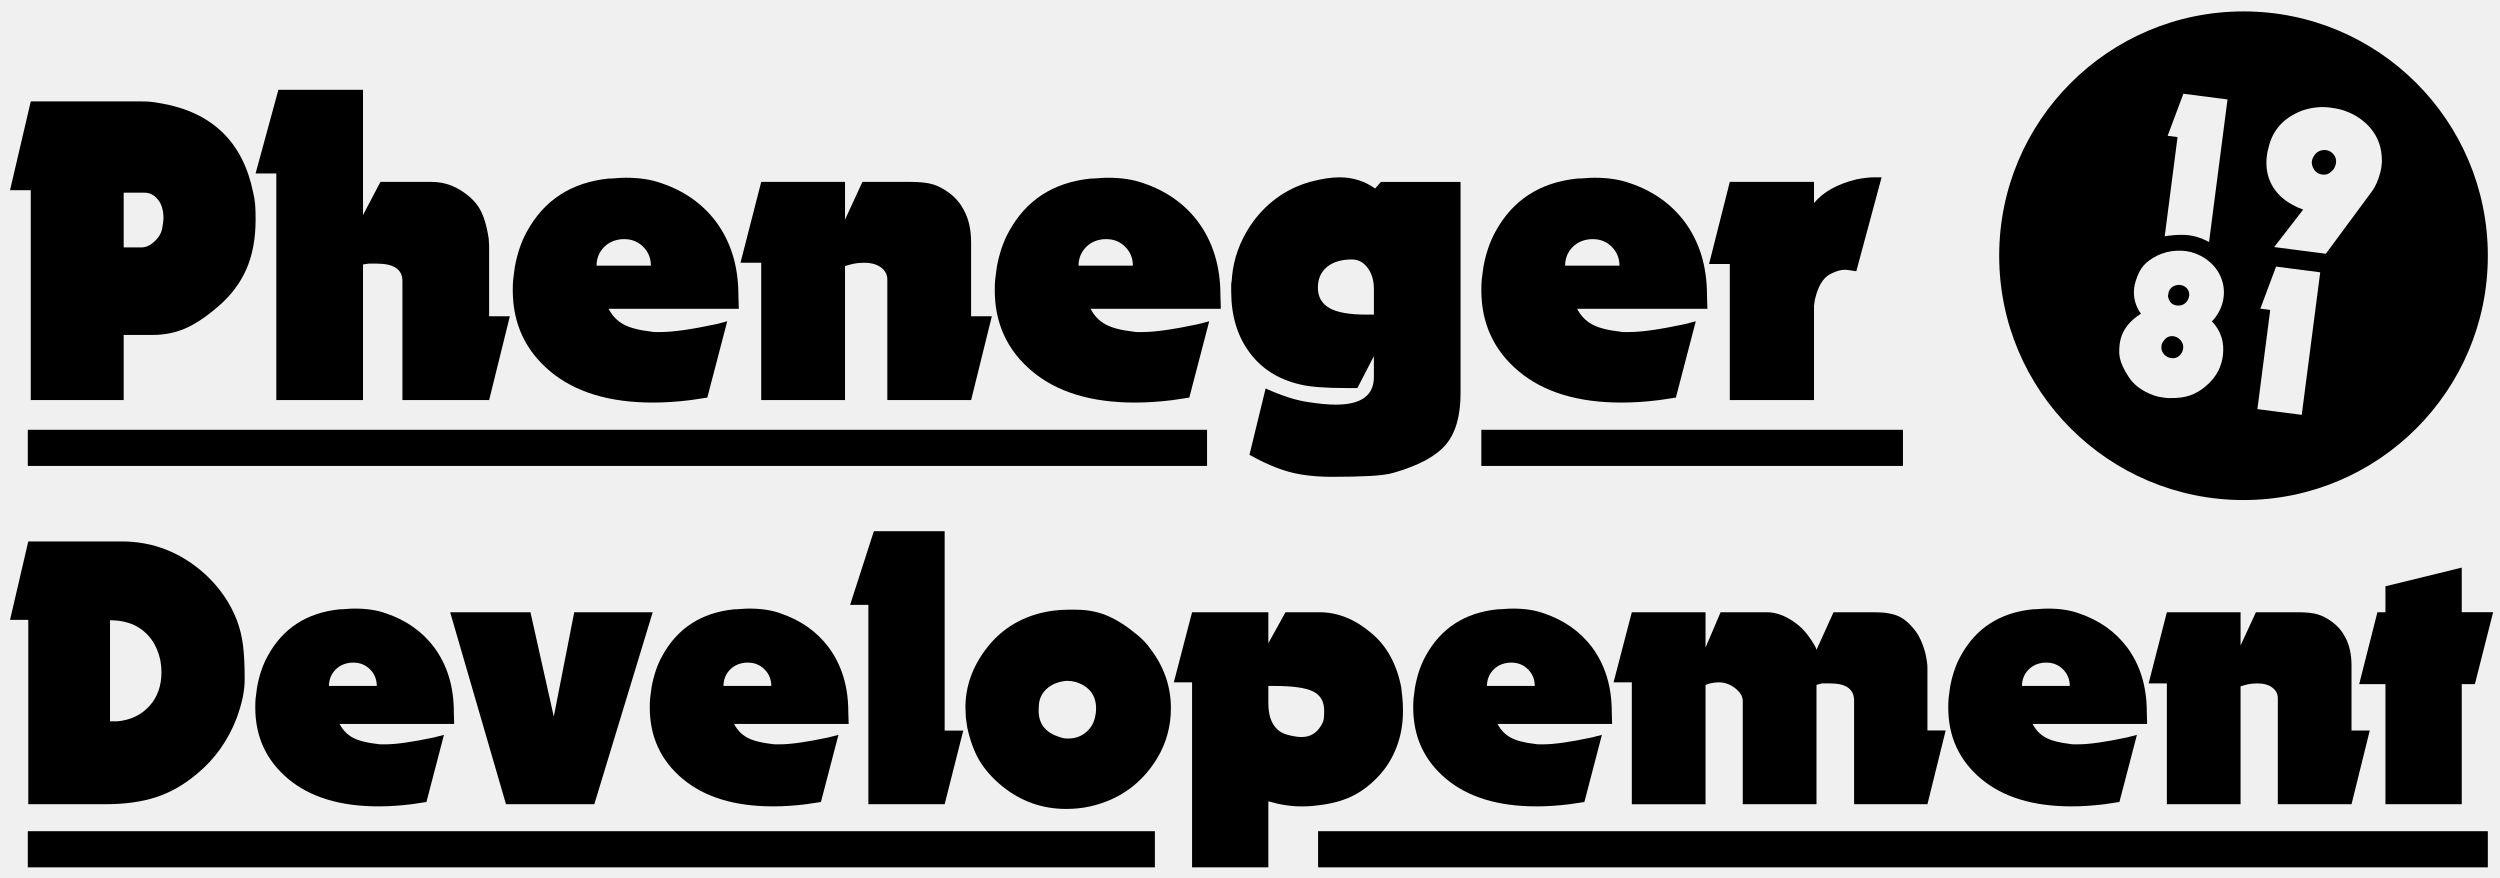
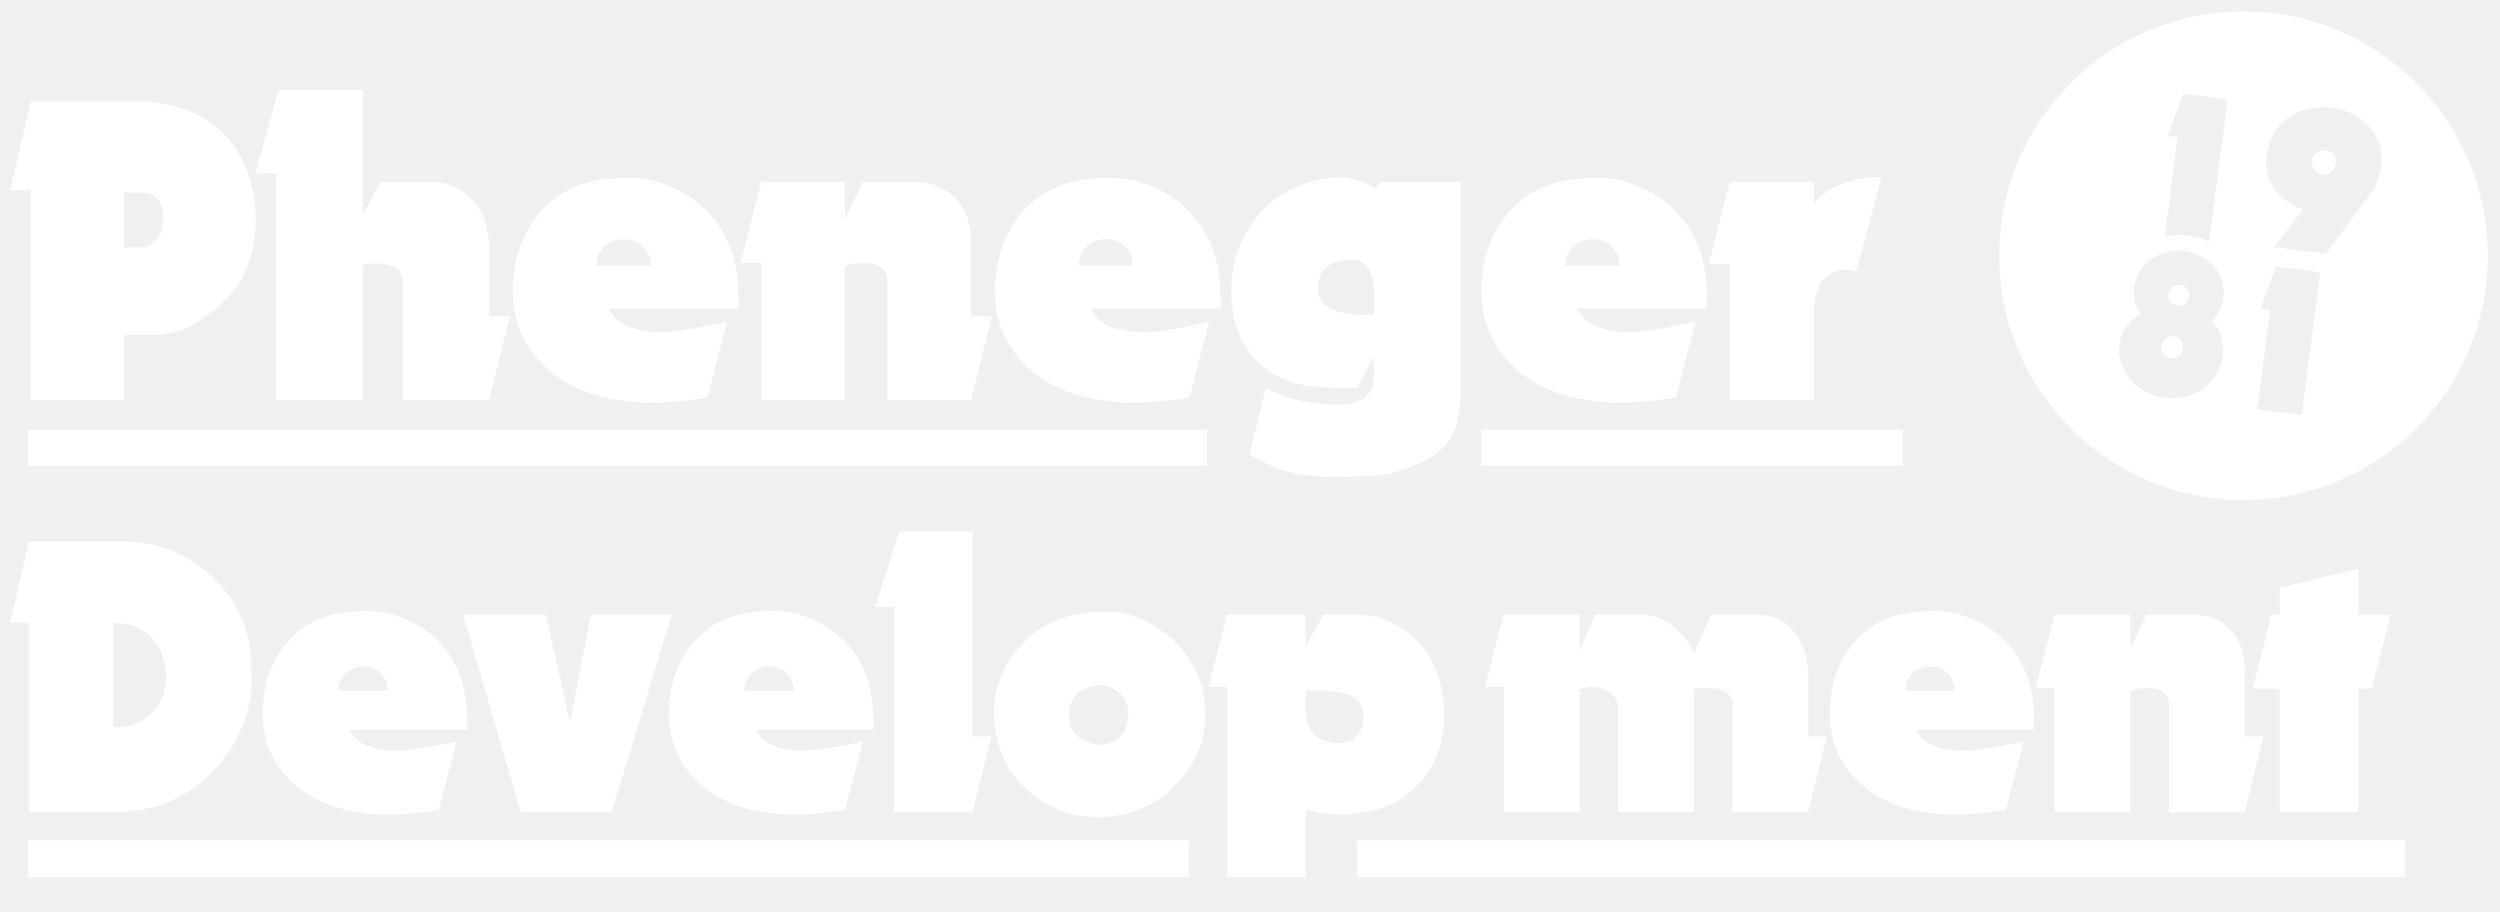
- <svg xmlns="http://www.w3.org/2000/svg" version="1.1" id="Layer_1" x="0px" y="0px" width="175.25px" height="61.5px" viewBox="0 0 175.25 61.5" enable-background="new 0 0 175.25 61.5" xml:space="preserve">
+ <svg xmlns="http://www.w3.org/2000/svg" version="1.1" id="Layer_1" x="0px" y="0px" width="175.25px" height="63.917px" viewBox="0 0 175.25 63.917" enable-background="new 0 0 175.25 63.917" xml:space="preserve">
  <g>
-     <path d="M152.838,19.977c-0.119-0.016-0.238-0.002-0.357,0.039c-0.226,0.074-0.376,0.219-0.451,0.436   c-0.016,0.045-0.028,0.109-0.039,0.192c-0.006,0.046-0.012,0.088-0.016,0.125c0.014,0.04,0.02,0.064,0.018,0.073   c0.037,0.155,0.103,0.284,0.197,0.385s0.235,0.164,0.421,0.188c0.212,0.027,0.4-0.023,0.563-0.153   c0.163-0.129,0.261-0.319,0.293-0.569c0.005-0.188-0.05-0.347-0.164-0.479C153.187,20.081,153.033,20.002,152.838,19.977z" />
-     <path d="M152.359,23.57c-0.297-0.039-0.532,0.082-0.71,0.36c-0.091,0.12-0.135,0.241-0.132,0.364   c-0.023,0.185,0.03,0.359,0.165,0.522c0.134,0.163,0.308,0.258,0.521,0.286c0.323,0.042,0.571-0.086,0.741-0.384   c0.048-0.079,0.079-0.173,0.094-0.285c0.033-0.259-0.056-0.482-0.267-0.669C152.653,23.656,152.517,23.59,152.359,23.57z" />
-     <path d="M157.27,0.8c-9.459,0-17.127,7.668-17.127,17.127c0,9.458,7.668,17.126,17.127,17.126c9.458,0,17.127-7.668,17.127-17.126   C174.396,8.468,166.728,0.8,157.27,0.8z M155.873,20.85c-0.073,0.564-0.305,1.08-0.694,1.547l-0.13,0.125   c0.639,0.665,0.896,1.472,0.773,2.423c-0.044,0.342-0.145,0.681-0.301,1.017c-0.227,0.44-0.535,0.817-0.924,1.133   c-0.348,0.292-0.714,0.503-1.098,0.632c-0.384,0.128-0.834,0.187-1.35,0.177c-0.104,0.005-0.207,0.001-0.309-0.012   s-0.181-0.023-0.236-0.031c-0.222-0.028-0.418-0.073-0.589-0.132c-0.828-0.294-1.425-0.729-1.793-1.302   c-0.251-0.389-0.423-0.716-0.516-0.982c-0.093-0.265-0.142-0.504-0.147-0.715c-0.005-0.212,0.006-0.42,0.031-0.623   c0.1-0.766,0.502-1.409,1.21-1.927l0.278-0.189c-0.199-0.28-0.338-0.573-0.416-0.88c-0.077-0.306-0.096-0.621-0.054-0.945   c0.02-0.148,0.053-0.298,0.101-0.453c0.146-0.47,0.33-0.834,0.551-1.093c0.222-0.258,0.55-0.496,0.982-0.713   c0.181-0.089,0.393-0.165,0.636-0.228c0.243-0.063,0.483-0.097,0.72-0.104c0.235-0.007,0.445,0.001,0.632,0.025   c0.221,0.029,0.447,0.086,0.676,0.172c0.229,0.086,0.442,0.194,0.643,0.323c0.502,0.338,0.865,0.75,1.089,1.235   C155.863,19.816,155.94,20.323,155.873,20.85z M154.854,16.966c0,0-0.682-0.397-1.449-0.48c-0.769-0.082-1.659,0.077-1.659,0.077   l0.9-6.954l-0.694-0.09l1.102-2.948l3.095,0.4L154.854,16.966z M161.352,29.082l-3.109-0.403l0.9-6.953l-0.693-0.09l1.102-2.948   l3.095,0.401L161.352,29.082z M166.938,11.688c-0.033,0.259-0.108,0.546-0.224,0.86c-0.075,0.207-0.148,0.381-0.224,0.522   c-0.074,0.141-0.169,0.284-0.281,0.429l-3.166,4.289l-3.623-0.469l2.034-2.629l-0.376-0.147l-0.159-0.077l-0.186-0.094   c-0.678-0.361-1.175-0.839-1.493-1.436c-0.318-0.596-0.428-1.273-0.33-2.032c0.013-0.093,0.025-0.178,0.04-0.256   c0.016-0.078,0.059-0.254,0.132-0.526c0.322-1.106,1.078-1.893,2.268-2.359c0.286-0.104,0.602-0.179,0.946-0.224   c0.345-0.044,0.688-0.045,1.03,0c0.156,0.021,0.316,0.046,0.477,0.076c0.161,0.03,0.313,0.069,0.458,0.116   c0.334,0.109,0.637,0.245,0.907,0.407c0.27,0.162,0.515,0.347,0.732,0.554c0.652,0.63,1.005,1.391,1.06,2.282   c0.008,0.161,0.011,0.279,0.011,0.354C166.97,11.4,166.959,11.521,166.938,11.688z" />
-     <path d="M163.038,10.519c-0.083-0.011-0.168-0.007-0.255,0.01c-0.223,0.046-0.394,0.151-0.514,0.314   c-0.12,0.164-0.188,0.314-0.206,0.453c-0.019,0.139,0.005,0.283,0.071,0.433c0.13,0.299,0.353,0.469,0.667,0.509   c0.194,0.025,0.364-0.014,0.509-0.117l0.223-0.197c0.123-0.144,0.196-0.313,0.222-0.508c0.028-0.222-0.027-0.42-0.17-0.594   C163.442,10.649,163.261,10.548,163.038,10.519z" />
+     <path fill="#FFFFFF" d="M152.838,19.977c-0.119-0.016-0.238-0.002-0.357,0.039c-0.226,0.074-0.375,0.219-0.451,0.436   c-0.016,0.045-0.027,0.109-0.038,0.192c-0.007,0.046-0.013,0.088-0.017,0.125c0.014,0.04,0.021,0.064,0.019,0.073   c0.036,0.155,0.103,0.284,0.196,0.385c0.095,0.101,0.235,0.164,0.422,0.188c0.212,0.027,0.4-0.023,0.563-0.153   c0.163-0.129,0.262-0.319,0.293-0.569c0.006-0.188-0.05-0.347-0.164-0.479C153.188,20.081,153.033,20.002,152.838,19.977z" />
+     <path fill="#FFFFFF" d="M152.359,23.57c-0.297-0.039-0.532,0.082-0.711,0.36c-0.09,0.12-0.135,0.241-0.131,0.364   c-0.023,0.185,0.029,0.359,0.164,0.522s0.309,0.258,0.521,0.286c0.322,0.042,0.57-0.086,0.74-0.384   c0.049-0.079,0.08-0.173,0.095-0.285c0.032-0.259-0.056-0.482-0.267-0.669C152.652,23.656,152.518,23.59,152.359,23.57z" />
+     <path fill="#FFFFFF" d="M157.27,0.8c-9.459,0-17.127,7.668-17.127,17.127c0,9.458,7.668,17.126,17.127,17.126   s17.127-7.668,17.127-17.126C174.396,8.468,166.729,0.8,157.27,0.8z M155.873,20.85c-0.073,0.564-0.305,1.08-0.693,1.547   l-0.131,0.125c0.639,0.665,0.896,1.472,0.773,2.423c-0.045,0.342-0.146,0.681-0.301,1.017c-0.228,0.44-0.535,0.817-0.924,1.133   c-0.349,0.292-0.715,0.503-1.099,0.632c-0.384,0.128-0.834,0.187-1.351,0.177c-0.104,0.005-0.207,0.001-0.309-0.012   s-0.181-0.023-0.236-0.031c-0.222-0.028-0.418-0.073-0.588-0.132c-0.828-0.294-1.426-0.729-1.793-1.302   c-0.252-0.389-0.424-0.716-0.517-0.982c-0.093-0.265-0.142-0.504-0.147-0.715c-0.004-0.212,0.006-0.42,0.031-0.623   c0.1-0.766,0.502-1.409,1.21-1.927l0.278-0.189c-0.199-0.28-0.338-0.573-0.416-0.88c-0.077-0.306-0.096-0.621-0.055-0.945   c0.021-0.148,0.054-0.298,0.102-0.453c0.146-0.47,0.33-0.834,0.551-1.093c0.223-0.258,0.551-0.496,0.982-0.713   c0.181-0.089,0.393-0.165,0.636-0.228s0.483-0.097,0.72-0.104c0.235-0.007,0.445,0.001,0.633,0.025   c0.221,0.029,0.446,0.086,0.676,0.172c0.229,0.086,0.441,0.194,0.643,0.323c0.502,0.338,0.865,0.75,1.09,1.235   C155.863,19.816,155.939,20.323,155.873,20.85z M154.854,16.966c0,0-0.682-0.397-1.449-0.48c-0.768-0.082-1.658,0.077-1.658,0.077   l0.9-6.954l-0.694-0.09l1.103-2.948l3.094,0.4L154.854,16.966z M161.352,29.082l-3.108-0.403l0.899-6.953l-0.692-0.09l1.103-2.948   l3.094,0.401L161.352,29.082z M166.938,11.688c-0.033,0.259-0.107,0.546-0.224,0.86c-0.075,0.207-0.147,0.381-0.224,0.522   c-0.074,0.141-0.17,0.284-0.281,0.429l-3.166,4.289l-3.623-0.469l2.034-2.629l-0.376-0.147l-0.159-0.077l-0.187-0.094   c-0.678-0.361-1.174-0.839-1.492-1.436c-0.318-0.596-0.428-1.273-0.33-2.032c0.013-0.093,0.025-0.178,0.04-0.256   c0.016-0.078,0.059-0.254,0.132-0.526c0.322-1.106,1.078-1.893,2.268-2.359c0.286-0.104,0.603-0.179,0.946-0.224   c0.345-0.044,0.688-0.045,1.03,0c0.156,0.021,0.316,0.046,0.477,0.076c0.161,0.03,0.313,0.069,0.458,0.116   c0.335,0.109,0.638,0.245,0.907,0.407c0.27,0.162,0.516,0.347,0.732,0.554c0.651,0.63,1.004,1.391,1.06,2.282   c0.008,0.161,0.011,0.279,0.011,0.354C166.971,11.4,166.959,11.521,166.938,11.688z" />
+     <path fill="#FFFFFF" d="M163.038,10.519c-0.083-0.011-0.168-0.007-0.255,0.01c-0.223,0.046-0.395,0.151-0.514,0.314   c-0.121,0.164-0.188,0.314-0.207,0.453c-0.019,0.139,0.006,0.283,0.071,0.433c0.13,0.299,0.353,0.469,0.667,0.509   c0.194,0.025,0.364-0.014,0.51-0.117l0.223-0.197c0.123-0.144,0.195-0.313,0.222-0.508c0.028-0.222-0.026-0.42-0.17-0.594   C163.441,10.649,163.262,10.548,163.038,10.519z" />
  </g>
-   <g>
-     <path d="M15.271,21.502c-0.833,0.718-1.599,1.227-2.297,1.527c-0.698,0.301-1.464,0.451-2.297,0.451H8.67v4.565H2.156V13.332H0.703   l1.454-6.223h7.735c0.291,0,0.523,0.01,0.698,0.029c0.174,0.02,0.426,0.058,0.756,0.116c3.547,0.64,5.68,2.714,6.397,6.223   c0.077,0.311,0.126,0.611,0.146,0.901c0.019,0.291,0.029,0.63,0.029,1.018c0,1.337-0.218,2.5-0.654,3.489   C16.826,19.875,16.162,20.747,15.271,21.502z M10.124,13.506H8.67v3.838h1.25c0.31,0,0.615-0.141,0.916-0.422   c0.3-0.281,0.479-0.591,0.538-0.931c0.058-0.339,0.087-0.567,0.087-0.683c0-0.562-0.131-1.003-0.393-1.323   S10.492,13.506,10.124,13.506z" />
-     <path d="M34.288,28.045H28.21V19.7c0-0.814-0.601-1.221-1.803-1.221c-0.232,0-0.417,0-0.553,0l-0.407,0.058v9.509H19.37V12.161   h-1.454l1.599-5.866h5.932v8.781l1.221-2.326h3.577c0.717,0,1.386,0.188,2.006,0.567c0.62,0.378,1.076,0.814,1.367,1.309   c0.291,0.494,0.504,1.197,0.64,2.108l0.029,0.494v4.943h1.454L34.288,28.045z" />
-     <path d="M42.662,21.648c0.252,0.485,0.601,0.849,1.047,1.091s1.095,0.412,1.948,0.509c0.097,0.02,0.194,0.029,0.291,0.029   c0.116,0,0.232,0,0.349,0c0.873,0,2.171-0.184,3.897-0.552l0.785-0.204l-1.396,5.35l-1.164,0.175   c-0.93,0.116-1.813,0.174-2.646,0.174c-3.063,0-5.466-0.731-7.211-2.195s-2.617-3.359-2.617-5.685c0-0.31,0.01-0.557,0.029-0.741   c0.019-0.184,0.058-0.48,0.116-0.887c0.174-0.95,0.455-1.774,0.843-2.472c1.202-2.209,3.111-3.45,5.728-3.722   c0.155,0,0.344-0.009,0.567-0.029c0.222-0.02,0.44-0.029,0.654-0.029c0.95,0,1.774,0.126,2.472,0.378   c1.608,0.543,2.888,1.444,3.838,2.704c1.046,1.416,1.57,3.131,1.57,5.147l0.029,0.959H42.662z M43.389,16.792   c-0.465,0.078-0.843,0.286-1.134,0.625c-0.291,0.34-0.436,0.742-0.436,1.207h3.809c0-0.523-0.18-0.964-0.538-1.323   c-0.359-0.358-0.8-0.538-1.323-0.538C43.592,16.763,43.466,16.773,43.389,16.792z" />
-     <path d="M68.076,28.045h-5.874v-8.462c0-0.33-0.146-0.605-0.436-0.829c-0.291-0.223-0.688-0.334-1.192-0.334   c-0.155,0-0.32,0.01-0.494,0.029c-0.175,0.02-0.359,0.058-0.553,0.116l-0.291,0.087v9.393h-5.874V18.42h-1.454l1.454-5.67h5.874   v2.646l1.221-2.646h3.344c0.678,0,1.211,0.058,1.599,0.174s0.785,0.33,1.192,0.64s0.727,0.688,0.959,1.134   c0.349,0.621,0.523,1.386,0.523,2.297v5.176h1.454L68.076,28.045z" />
-     <path d="M76.45,21.648c0.251,0.485,0.601,0.849,1.046,1.091s1.095,0.412,1.948,0.509c0.097,0.02,0.194,0.029,0.291,0.029   c0.116,0,0.233,0,0.349,0c0.873,0,2.171-0.184,3.897-0.552l0.785-0.204l-1.396,5.35l-1.163,0.175   c-0.931,0.116-1.813,0.174-2.646,0.174c-3.063,0-5.467-0.731-7.211-2.195s-2.617-3.359-2.617-5.685c0-0.31,0.01-0.557,0.029-0.741   c0.019-0.184,0.058-0.48,0.116-0.887c0.174-0.95,0.455-1.774,0.843-2.472c1.202-2.209,3.111-3.45,5.729-3.722   c0.155,0,0.344-0.009,0.567-0.029c0.223-0.02,0.44-0.029,0.654-0.029c0.95,0,1.773,0.126,2.472,0.378   c1.608,0.543,2.888,1.444,3.838,2.704c1.046,1.416,1.57,3.131,1.57,5.147l0.029,0.959H76.45z M77.177,16.792   c-0.465,0.078-0.843,0.286-1.134,0.625c-0.291,0.34-0.436,0.742-0.436,1.207h3.809c0-0.523-0.18-0.964-0.538-1.323   c-0.359-0.358-0.799-0.538-1.323-0.538C77.38,16.763,77.254,16.773,77.177,16.792z" />
-     <path d="M97.719,33.134c-0.392,0.116-0.952,0.193-1.682,0.232c-0.729,0.039-1.607,0.059-2.635,0.059   c-1.183,0-2.196-0.117-3.039-0.349c-0.844-0.233-1.77-0.63-2.777-1.192l1.134-4.652c1.085,0.492,2.04,0.803,2.864,0.936   c0.824,0.132,1.507,0.198,2.05,0.198c1.783,0,2.675-0.644,2.675-1.932v-1.47l-1.156,2.239h-0.752c-1.522,0-2.621-0.086-3.295-0.261   c-1.484-0.348-2.641-1.074-3.47-2.177c-0.887-1.161-1.33-2.612-1.33-4.354c0-0.154,0-0.319,0-0.493   c0.039-0.232,0.058-0.406,0.058-0.522c0.116-1.258,0.542-2.448,1.279-3.57c1.047-1.547,2.443-2.573,4.188-3.076   c0.794-0.212,1.483-0.319,2.064-0.319c0.484,0,0.935,0.068,1.352,0.204c0.417,0.136,0.8,0.33,1.148,0.582l0.407-0.465h5.583v14.809   c0,1.587-0.343,2.787-1.028,3.601C100.674,31.973,99.461,32.631,97.719,33.134z M96.31,20.254c0-0.59-0.146-1.082-0.436-1.476   c-0.291-0.393-0.66-0.59-1.105-0.59c-0.737,0-1.318,0.174-1.745,0.523c-0.427,0.349-0.64,0.833-0.64,1.454   c0,0.64,0.267,1.115,0.8,1.425c0.533,0.31,1.4,0.465,2.603,0.465h0.523V20.254z" />
-     <path d="M110.558,21.648c0.252,0.485,0.601,0.849,1.047,1.091s1.096,0.412,1.949,0.509c0.097,0.02,0.193,0.029,0.291,0.029   c0.117,0,0.232,0,0.349,0c0.873,0,2.171-0.184,3.896-0.552l0.785-0.204l-1.396,5.35l-1.163,0.175   c-0.93,0.116-1.813,0.174-2.646,0.174c-3.064,0-5.467-0.731-7.211-2.195s-2.617-3.359-2.617-5.685c0-0.31,0.009-0.557,0.029-0.741   c0.019-0.184,0.058-0.48,0.116-0.887c0.174-0.95,0.456-1.774,0.843-2.472c1.202-2.209,3.112-3.45,5.729-3.722   c0.155,0,0.344-0.009,0.567-0.029c0.222-0.02,0.441-0.029,0.654-0.029c0.949,0,1.774,0.126,2.472,0.378   c1.609,0.543,2.888,1.444,3.838,2.704c1.047,1.416,1.57,3.131,1.57,5.147l0.029,0.959H110.558z M111.285,16.792   c-0.465,0.078-0.843,0.286-1.134,0.625c-0.291,0.34-0.436,0.742-0.436,1.207h3.809c0-0.523-0.179-0.964-0.539-1.323   c-0.358-0.358-0.799-0.538-1.323-0.538C111.489,16.763,111.362,16.773,111.285,16.792z" />
-     <path d="M130.127,19.014l-0.581-0.087c-0.369-0.059-0.795,0.043-1.279,0.305c-0.485,0.263-0.834,0.859-1.047,1.792l-0.058,0.408   v6.613h-5.903v-9.538h-1.454l1.454-5.757h5.903v1.483c0.639-0.775,1.628-1.328,2.965-1.658c0.484-0.097,0.921-0.146,1.31-0.146   c0.212,0,0.367,0,0.464,0L130.127,19.014z" />
-     <path d="M16.59,50.336c-0.598,1.57-1.527,2.875-2.789,3.915c-0.887,0.75-1.833,1.292-2.84,1.625   c-1.006,0.333-2.2,0.499-3.581,0.499H1.982V43.455H0.703l1.279-5.5h6.549c2.217,0,4.179,0.776,5.884,2.328   c1.006,0.938,1.74,2.013,2.2,3.223c0.205,0.546,0.345,1.13,0.422,1.752c0.077,0.623,0.115,1.403,0.115,2.341   c0,0.427-0.047,0.861-0.141,1.305C16.918,49.348,16.777,49.825,16.59,50.336z M9.503,43.864c-0.511-0.256-1.109-0.384-1.791-0.384   v7.086h0.511c0.921-0.085,1.667-0.439,2.239-1.062c0.571-0.623,0.857-1.42,0.857-2.392c0-0.256-0.025-0.528-0.077-0.818   C11.003,45.169,10.424,44.359,9.503,43.864z" />
-     <path d="M23.804,50.746c0.222,0.426,0.529,0.747,0.921,0.959c0.393,0.213,0.963,0.362,1.714,0.447   c0.085,0.018,0.171,0.026,0.256,0.026c0.102,0,0.205,0,0.307,0c0.768,0,1.91-0.162,3.428-0.486l0.691-0.179l-1.228,4.707   l-1.023,0.154c-0.818,0.102-1.595,0.153-2.328,0.153c-2.695,0-4.81-0.644-6.344-1.932c-1.535-1.288-2.303-2.955-2.303-5.001   c0-0.272,0.008-0.49,0.025-0.652s0.051-0.422,0.103-0.78c0.153-0.835,0.401-1.561,0.742-2.175c1.058-1.944,2.737-3.035,5.04-3.274   c0.136,0,0.303-0.008,0.499-0.025c0.196-0.017,0.388-0.026,0.576-0.026c0.835,0,1.56,0.111,2.174,0.333   c1.416,0.478,2.541,1.271,3.377,2.379c0.921,1.245,1.382,2.755,1.382,4.528l0.025,0.844H23.804z M24.443,46.474   c-0.409,0.068-0.742,0.252-0.998,0.55c-0.256,0.299-0.384,0.653-0.384,1.062h3.351c0-0.46-0.158-0.848-0.473-1.164   c-0.316-0.315-0.704-0.473-1.164-0.473C24.623,46.448,24.511,46.457,24.443,46.474z" />
-     <path d="M41.661,56.375h-6.191l-3.914-13.457h5.628l1.637,7.317l1.433-7.317h5.5L41.661,56.375z" />
-     <path d="M51.458,50.746c0.222,0.426,0.528,0.747,0.921,0.959c0.392,0.213,0.963,0.362,1.714,0.447   c0.085,0.018,0.17,0.026,0.256,0.026c0.102,0,0.205,0,0.307,0c0.768,0,1.91-0.162,3.428-0.486l0.691-0.179l-1.228,4.707   l-1.023,0.154c-0.819,0.102-1.595,0.153-2.328,0.153c-2.695,0-4.81-0.644-6.345-1.932c-1.535-1.288-2.302-2.955-2.302-5.001   c0-0.272,0.008-0.49,0.026-0.652c0.017-0.162,0.051-0.422,0.102-0.78c0.154-0.835,0.4-1.561,0.742-2.175   c1.057-1.944,2.737-3.035,5.04-3.274c0.136,0,0.303-0.008,0.499-0.025c0.196-0.017,0.388-0.026,0.575-0.026   c0.836,0,1.561,0.111,2.175,0.333c1.416,0.478,2.542,1.271,3.377,2.379c0.921,1.245,1.381,2.755,1.381,4.528l0.026,0.844H51.458z    M52.098,46.474c-0.41,0.068-0.742,0.252-0.998,0.55c-0.256,0.299-0.384,0.653-0.384,1.062h3.351c0-0.46-0.158-0.848-0.473-1.164   c-0.316-0.315-0.704-0.473-1.164-0.473C52.277,46.448,52.166,46.457,52.098,46.474z" />
-     <path d="M66.22,56.375h-5.347V42.399h-1.279l1.663-5.161h4.963v13.975h1.305L66.22,56.375z" />
-     <path d="M81.109,53.17c-1.092,1.777-2.652,2.896-4.682,3.357c-0.529,0.12-1.092,0.18-1.688,0.18c-1.672,0-3.164-0.529-4.477-1.586   c-0.683-0.563-1.211-1.155-1.586-1.778s-0.665-1.403-0.87-2.341l-0.103-0.716c0-0.119-0.004-0.251-0.013-0.396   s-0.013-0.243-0.013-0.294c0-1.62,0.588-3.121,1.765-4.502c1.109-1.262,2.55-2.021,4.324-2.277   c0.358-0.051,0.733-0.077,1.125-0.077c0.222,0,0.392,0,0.512,0c0.835,0,1.586,0.146,2.251,0.436s1.356,0.734,2.072,1.333   c0.375,0.308,0.673,0.624,0.896,0.948c0.972,1.265,1.458,2.658,1.458,4.178C82.081,50.915,81.757,52.093,81.109,53.17z    M75.404,47.804c-0.205-0.051-0.409-0.077-0.614-0.077c-0.086,0-0.214,0.018-0.384,0.051c-0.478,0.103-0.861,0.312-1.151,0.627   s-0.435,0.704-0.435,1.164c-0.085,0.972,0.307,1.637,1.177,1.996c0.221,0.085,0.4,0.145,0.537,0.179   c0.085,0.017,0.205,0.026,0.358,0.026c0.461,0,0.861-0.136,1.203-0.41c0.341-0.272,0.563-0.63,0.665-1.074   c0.051-0.205,0.077-0.409,0.077-0.614C76.836,48.734,76.359,48.111,75.404,47.804z" />
-     <path d="M96.688,54.353c-0.546,0.598-1.138,1.062-1.778,1.395s-1.403,0.559-2.29,0.678c-0.239,0.034-0.46,0.06-0.665,0.077   c-0.204,0.017-0.443,0.026-0.716,0.026c-0.751,0-1.526-0.12-2.328-0.358V60.8h-5.347V47.83h-1.279l1.279-4.912h5.347v2.175   l1.202-2.175h2.379c1.279,0,2.49,0.486,3.633,1.458c1.075,0.887,1.774,2.149,2.098,3.786c0.017,0.137,0.042,0.362,0.076,0.678   c0.034,0.316,0.051,0.644,0.051,0.985c0,0.904-0.145,1.74-0.435,2.507C97.627,53.1,97.217,53.774,96.688,54.353z M89.321,48.085   h-0.41v1.185c0,0.636,0.115,1.138,0.345,1.507c0.23,0.37,0.55,0.61,0.959,0.722s0.75,0.167,1.023,0.167   c0.579,0,1.023-0.247,1.331-0.742c0.136-0.204,0.213-0.388,0.23-0.55c0.017-0.162,0.026-0.345,0.026-0.55   c0-0.648-0.26-1.1-0.781-1.356S90.617,48.085,89.321,48.085z" />
-     <path d="M104.978,50.746c0.221,0.426,0.528,0.747,0.921,0.959c0.392,0.213,0.963,0.362,1.713,0.447   c0.085,0.018,0.171,0.026,0.256,0.026c0.102,0,0.205,0,0.307,0c0.767,0,1.91-0.162,3.428-0.486l0.69-0.179l-1.228,4.707   l-1.022,0.154c-0.819,0.102-1.595,0.153-2.329,0.153c-2.695,0-4.81-0.644-6.345-1.932c-1.535-1.288-2.302-2.955-2.302-5.001   c0-0.272,0.008-0.49,0.026-0.652c0.016-0.162,0.05-0.422,0.102-0.78c0.154-0.835,0.4-1.561,0.742-2.175   c1.058-1.944,2.737-3.035,5.04-3.274c0.135,0,0.302-0.008,0.499-0.025c0.196-0.017,0.388-0.026,0.575-0.026   c0.836,0,1.561,0.111,2.174,0.333c1.416,0.478,2.542,1.271,3.378,2.379c0.921,1.245,1.381,2.755,1.381,4.528l0.025,0.844H104.978z    M105.618,46.474c-0.41,0.068-0.743,0.252-0.998,0.55c-0.256,0.299-0.384,0.653-0.384,1.062h3.352c0-0.46-0.158-0.848-0.473-1.164   c-0.316-0.315-0.704-0.473-1.164-0.473C105.796,46.448,105.685,46.457,105.618,46.474z" />
-     <path d="M135.114,56.375h-5.142v-7.266c0-0.802-0.563-1.203-1.689-1.203c-0.103,0-0.29,0-0.563,0l-0.384,0.104v8.365h-5.168v-7.24   c0-0.188-0.067-0.375-0.204-0.563c-0.137-0.188-0.338-0.358-0.602-0.511c-0.265-0.154-0.559-0.23-0.883-0.23   c-0.17,0-0.375,0.025-0.613,0.077l-0.308,0.103v8.366h-5.168V47.83h-1.279l1.279-4.912h5.168v2.481l1.056-2.481h3.245   c0.704,0,1.425,0.291,2.163,0.87c0.344,0.273,0.669,0.648,0.979,1.125c0.068,0.103,0.146,0.23,0.231,0.384   c0.035,0.051,0.069,0.137,0.104,0.256l1.194-2.635h2.847c0.729,0,1.301,0.094,1.716,0.282c0.414,0.188,0.825,0.554,1.232,1.1   c0.255,0.358,0.467,0.844,0.636,1.458c0.102,0.46,0.152,0.81,0.152,1.049v4.4h1.279L135.114,56.375z" />
-     <path d="M142.482,50.746c0.221,0.426,0.528,0.747,0.921,0.959c0.393,0.213,0.963,0.362,1.714,0.447   c0.085,0.018,0.17,0.026,0.256,0.026c0.102,0,0.205,0,0.308,0c0.767,0,1.909-0.162,3.428-0.486l0.69-0.179l-1.229,4.707   l-1.022,0.154c-0.819,0.102-1.596,0.153-2.328,0.153c-2.695,0-4.81-0.644-6.345-1.932c-1.535-1.288-2.302-2.955-2.302-5.001   c0-0.272,0.008-0.49,0.025-0.652c0.017-0.162,0.05-0.422,0.102-0.78c0.154-0.835,0.4-1.561,0.742-2.175   c1.058-1.944,2.737-3.035,5.04-3.274c0.136,0,0.303-0.008,0.498-0.025c0.196-0.017,0.389-0.026,0.576-0.026   c0.836,0,1.561,0.111,2.175,0.333c1.415,0.478,2.541,1.271,3.377,2.379c0.921,1.245,1.381,2.755,1.381,4.528l0.025,0.844H142.482z    M143.122,46.474c-0.409,0.068-0.742,0.252-0.998,0.55c-0.256,0.299-0.384,0.653-0.384,1.062h3.352c0-0.46-0.158-0.848-0.473-1.164   c-0.316-0.315-0.704-0.473-1.165-0.473C143.301,46.448,143.19,46.457,143.122,46.474z" />
-     <path d="M164.842,56.375h-5.167V48.93c0-0.29-0.129-0.533-0.385-0.729s-0.605-0.294-1.048-0.294c-0.138,0-0.282,0.009-0.436,0.026   s-0.316,0.051-0.486,0.102l-0.256,0.077v8.264h-5.167v-8.468h-1.279l1.279-4.989h5.167v2.328l1.075-2.328h2.941   c0.598,0,1.065,0.051,1.407,0.154c0.341,0.102,0.69,0.29,1.049,0.563c0.357,0.273,0.64,0.605,0.844,0.998   c0.308,0.546,0.461,1.219,0.461,2.021v4.554h1.279L164.842,56.375z" />
-     <path d="M173.489,47.958h-0.921v8.417h-5.348v-8.417h-1.842l1.279-5.04h0.563v-1.82l5.348-1.308v3.127h2.2L173.489,47.958z" />
-   </g>
-   <g>
- </g>
-   <rect x="1.949" y="58.267" width="79.008" height="2.534" />
-   <rect x="1.949" y="30.128" width="82.666" height="2.534" />
-   <rect x="103.841" y="30.128" width="29.556" height="2.534" />
-   <rect x="92.397" y="58.267" width="82" height="2.534" />
+   <path fill="#FFFFFF" d="M15.271,21.502c-0.833,0.718-1.599,1.227-2.297,1.527c-0.698,0.301-1.464,0.451-2.297,0.451H8.67v4.565  H2.156V13.332H0.703l1.454-6.223h7.735c0.291,0,0.523,0.01,0.698,0.029c0.174,0.02,0.426,0.058,0.756,0.116  c3.547,0.64,5.68,2.714,6.397,6.223c0.077,0.311,0.126,0.611,0.146,0.901c0.019,0.291,0.029,0.63,0.029,1.018  c0,1.337-0.218,2.5-0.654,3.489C16.826,19.875,16.162,20.747,15.271,21.502z M10.124,13.506H8.67v3.838h1.25  c0.31,0,0.615-0.141,0.916-0.422c0.3-0.281,0.479-0.591,0.538-0.931c0.058-0.339,0.087-0.567,0.087-0.683  c0-0.562-0.131-1.003-0.393-1.323C10.806,13.665,10.492,13.506,10.124,13.506z" />
+   <path fill="#FFFFFF" d="M34.288,28.045H28.21V19.7c0-0.814-0.601-1.221-1.803-1.221c-0.232,0-0.417,0-0.553,0l-0.407,0.058v9.509  H19.37V12.161h-1.454l1.599-5.866h5.932v8.781l1.221-2.326h3.577c0.717,0,1.386,0.188,2.006,0.567  c0.62,0.378,1.076,0.814,1.367,1.309c0.291,0.494,0.504,1.197,0.64,2.108l0.029,0.494v4.943h1.454L34.288,28.045z" />
+   <path fill="#FFFFFF" d="M42.662,21.648c0.252,0.485,0.601,0.849,1.047,1.091c0.446,0.242,1.095,0.412,1.948,0.509  c0.097,0.02,0.194,0.029,0.291,0.029c0.116,0,0.232,0,0.349,0c0.873,0,2.171-0.184,3.897-0.552l0.785-0.204l-1.396,5.35  l-1.164,0.175c-0.93,0.116-1.813,0.174-2.646,0.174c-3.063,0-5.466-0.73-7.211-2.195c-1.745-1.464-2.617-3.359-2.617-5.685  c0-0.31,0.01-0.557,0.029-0.741s0.058-0.48,0.116-0.887c0.174-0.95,0.455-1.774,0.843-2.472c1.202-2.209,3.111-3.45,5.728-3.722  c0.155,0,0.344-0.009,0.567-0.029c0.222-0.021,0.44-0.029,0.654-0.029c0.95,0,1.774,0.126,2.472,0.378  c1.608,0.543,2.888,1.444,3.838,2.704c1.046,1.416,1.57,3.131,1.57,5.147l0.029,0.959H42.662z M43.389,16.792  c-0.465,0.078-0.843,0.286-1.134,0.625c-0.291,0.34-0.436,0.742-0.436,1.207h3.809c0-0.523-0.18-0.964-0.538-1.323  c-0.359-0.358-0.8-0.538-1.323-0.538C43.592,16.763,43.466,16.773,43.389,16.792z" />
+   <path fill="#FFFFFF" d="M68.076,28.045h-5.874v-8.462c0-0.33-0.146-0.605-0.436-0.829c-0.291-0.223-0.688-0.334-1.192-0.334  c-0.155,0-0.32,0.01-0.494,0.029c-0.175,0.02-0.359,0.058-0.553,0.116l-0.291,0.087v9.393h-5.874V18.42h-1.454l1.454-5.67h5.874  v2.646l1.221-2.646h3.344c0.678,0,1.211,0.058,1.599,0.174c0.388,0.116,0.785,0.33,1.192,0.64c0.407,0.31,0.727,0.688,0.959,1.134  c0.349,0.621,0.523,1.386,0.523,2.297v5.176h1.454L68.076,28.045z" />
+   <path fill="#FFFFFF" d="M76.45,21.648c0.251,0.485,0.601,0.849,1.046,1.091c0.445,0.242,1.095,0.412,1.948,0.509  c0.097,0.02,0.194,0.029,0.291,0.029c0.116,0,0.233,0,0.349,0c0.873,0,2.171-0.184,3.897-0.552l0.785-0.204l-1.396,5.35  l-1.163,0.175c-0.931,0.116-1.813,0.174-2.646,0.174c-3.063,0-5.467-0.73-7.211-2.195c-1.744-1.464-2.617-3.359-2.617-5.685  c0-0.31,0.01-0.557,0.029-0.741c0.019-0.184,0.058-0.48,0.116-0.887c0.174-0.95,0.455-1.774,0.843-2.472  c1.202-2.209,3.111-3.45,5.729-3.722c0.155,0,0.344-0.009,0.567-0.029c0.223-0.021,0.44-0.029,0.654-0.029  c0.95,0,1.773,0.126,2.472,0.378c1.608,0.543,2.888,1.444,3.838,2.704c1.046,1.416,1.57,3.131,1.57,5.147l0.029,0.959H76.45z   M77.177,16.792c-0.465,0.078-0.843,0.286-1.134,0.625c-0.291,0.34-0.436,0.742-0.436,1.207h3.809c0-0.523-0.18-0.964-0.538-1.323  c-0.359-0.358-0.799-0.538-1.323-0.538C77.38,16.763,77.254,16.773,77.177,16.792z" />
+   <path fill="#FFFFFF" d="M97.719,33.134c-0.392,0.116-0.951,0.193-1.682,0.232c-0.729,0.039-1.607,0.059-2.635,0.059  c-1.184,0-2.196-0.116-3.039-0.349c-0.844-0.233-1.771-0.631-2.777-1.192l1.135-4.652c1.084,0.492,2.039,0.803,2.863,0.936  c0.824,0.132,1.507,0.198,2.05,0.198c1.783,0,2.675-0.644,2.675-1.932v-1.47l-1.156,2.239H94.4c-1.521,0-2.621-0.086-3.295-0.261  c-1.483-0.348-2.641-1.074-3.469-2.177c-0.887-1.161-1.33-2.612-1.33-4.354c0-0.154,0-0.319,0-0.493  c0.039-0.232,0.058-0.406,0.058-0.522c0.116-1.258,0.542-2.448,1.279-3.57c1.046-1.547,2.443-2.573,4.188-3.076  c0.794-0.212,1.483-0.319,2.063-0.319c0.484,0,0.936,0.068,1.353,0.204c0.417,0.136,0.8,0.33,1.147,0.582l0.408-0.465h5.582v14.809  c0,1.587-0.343,2.787-1.027,3.601C100.674,31.973,99.461,32.631,97.719,33.134z M96.311,20.254c0-0.59-0.146-1.082-0.437-1.476  c-0.291-0.393-0.66-0.59-1.104-0.59c-0.737,0-1.318,0.174-1.746,0.523c-0.426,0.349-0.64,0.833-0.64,1.454  c0,0.64,0.267,1.115,0.8,1.425c0.533,0.31,1.4,0.465,2.604,0.465h0.523V20.254z" />
+   <path fill="#FFFFFF" d="M110.559,21.648c0.252,0.485,0.601,0.849,1.047,1.091c0.445,0.242,1.096,0.412,1.949,0.509  c0.096,0.02,0.192,0.029,0.291,0.029c0.116,0,0.231,0,0.348,0c0.873,0,2.172-0.184,3.896-0.552l0.785-0.204l-1.396,5.35  l-1.162,0.175c-0.93,0.116-1.813,0.174-2.646,0.174c-3.064,0-5.467-0.73-7.211-2.195c-1.744-1.464-2.617-3.359-2.617-5.685  c0-0.31,0.01-0.557,0.029-0.741s0.059-0.48,0.115-0.887c0.175-0.95,0.457-1.774,0.844-2.472c1.202-2.209,3.111-3.45,5.729-3.722  c0.155,0,0.344-0.009,0.567-0.029c0.222-0.021,0.44-0.029,0.653-0.029c0.949,0,1.775,0.126,2.473,0.378  c1.609,0.543,2.889,1.444,3.838,2.704c1.047,1.416,1.57,3.131,1.57,5.147l0.029,0.959H110.559z M111.285,16.792  c-0.465,0.078-0.844,0.286-1.135,0.625c-0.291,0.34-0.436,0.742-0.436,1.207h3.809c0-0.523-0.178-0.964-0.539-1.323  c-0.357-0.358-0.799-0.538-1.322-0.538C111.488,16.763,111.361,16.773,111.285,16.792z" />
+   <path fill="#FFFFFF" d="M130.127,19.014l-0.581-0.087c-0.369-0.059-0.795,0.043-1.278,0.305c-0.485,0.263-0.834,0.859-1.047,1.792  l-0.059,0.408v6.613h-5.903v-9.538h-1.454l1.454-5.757h5.903v1.483c0.639-0.775,1.628-1.328,2.965-1.658  c0.484-0.097,0.921-0.146,1.311-0.146c0.211,0,0.367,0,0.463,0L130.127,19.014z" />
+   <path fill="#FFFFFF" d="M17.062,50.725c-0.616,1.617-1.572,2.96-2.872,4.031c-0.913,0.772-1.887,1.33-2.924,1.673  C10.229,56.771,9,56.943,7.578,56.943H2.02V43.64H0.703l1.317-5.663h6.743c2.283,0,4.303,0.798,6.059,2.397  c1.036,0.965,1.792,2.072,2.266,3.317c0.21,0.563,0.355,1.164,0.435,1.805c0.079,0.642,0.118,1.444,0.118,2.411  c0,0.438-0.048,0.886-0.145,1.343C17.399,49.707,17.254,50.198,17.062,50.725z M9.764,44.061c-0.526-0.264-1.142-0.395-1.844-0.395  v7.296h0.526c0.948-0.089,1.716-0.452,2.305-1.094c0.588-0.642,0.882-1.462,0.882-2.464c0-0.264-0.025-0.543-0.079-0.842  C11.309,45.404,10.712,44.57,9.764,44.061z" />
+   <path fill="#FFFFFF" d="M24.49,51.146c0.228,0.438,0.544,0.77,0.948,0.988c0.405,0.219,0.991,0.372,1.765,0.46  c0.087,0.019,0.176,0.026,0.264,0.026c0.105,0,0.211,0,0.316,0c0.791,0,1.967-0.167,3.53-0.501l0.711-0.183l-1.265,4.846  l-1.053,0.158c-0.843,0.106-1.643,0.158-2.397,0.158c-2.774,0-4.953-0.663-6.532-1.99c-1.581-1.326-2.372-3.041-2.372-5.149  c0-0.279,0.008-0.504,0.025-0.671c0.018-0.166,0.053-0.435,0.106-0.803c0.157-0.859,0.413-1.606,0.764-2.24  c1.089-2.001,2.818-3.124,5.189-3.371c0.14,0,0.312-0.008,0.514-0.025c0.202-0.018,0.399-0.026,0.593-0.026  c0.86,0,1.606,0.114,2.239,0.343c1.458,0.491,2.617,1.309,3.478,2.449c0.948,1.282,1.423,2.837,1.423,4.663l0.025,0.868H24.49z   M25.147,46.749c-0.421,0.069-0.764,0.259-1.028,0.564c-0.263,0.309-0.395,0.673-0.395,1.095h3.45c0-0.474-0.163-0.873-0.487-1.199  c-0.326-0.323-0.725-0.486-1.199-0.486C25.333,46.722,25.218,46.73,25.147,46.749z" />
+   <path fill="#FFFFFF" d="M42.876,56.943h-6.375l-4.03-13.856h5.795l1.686,7.533l1.476-7.533h5.663L42.876,56.943z" />
+   <path fill="#FFFFFF" d="M52.964,51.146c0.229,0.438,0.543,0.77,0.948,0.988c0.403,0.219,0.991,0.372,1.765,0.46  c0.088,0.019,0.175,0.026,0.264,0.026c0.105,0,0.211,0,0.316,0c0.791,0,1.967-0.167,3.53-0.501l0.711-0.183l-1.264,4.846  l-1.054,0.158c-0.843,0.106-1.642,0.158-2.397,0.158c-2.775,0-4.952-0.663-6.533-1.99c-1.581-1.326-2.371-3.041-2.371-5.149  c0-0.279,0.009-0.504,0.027-0.671c0.017-0.166,0.052-0.435,0.105-0.803c0.159-0.859,0.412-1.606,0.764-2.24  c1.089-2.001,2.819-3.124,5.19-3.371c0.14,0,0.312-0.008,0.514-0.025s0.4-0.026,0.592-0.026c0.861,0,1.607,0.114,2.239,0.343  c1.458,0.491,2.618,1.309,3.477,2.449c0.948,1.282,1.422,2.837,1.422,4.663l0.027,0.868H52.964z M53.623,46.749  c-0.422,0.069-0.764,0.259-1.027,0.564c-0.264,0.309-0.396,0.673-0.396,1.095h3.45c0-0.474-0.162-0.873-0.487-1.199  c-0.326-0.323-0.725-0.486-1.198-0.486C53.807,46.722,53.693,46.73,53.623,46.749z" />
+   <path fill="#FFFFFF" d="M68.165,56.943h-5.506V42.552h-1.317l1.712-5.313h5.111v14.39h1.343L68.165,56.943z" />
+   <path fill="#FFFFFF" d="M83.495,53.643c-1.125,1.83-2.731,2.982-4.821,3.457c-0.544,0.123-1.124,0.186-1.738,0.186  c-1.721,0-3.257-0.545-4.609-1.634c-0.703-0.579-1.247-1.189-1.633-1.831s-0.684-1.444-0.896-2.41l-0.106-0.737  c0-0.122-0.004-0.258-0.014-0.407c-0.009-0.149-0.014-0.251-0.014-0.303c0-1.668,0.606-3.214,1.818-4.636  c1.142-1.3,2.626-2.081,4.452-2.345c0.369-0.053,0.755-0.079,1.159-0.079c0.228,0,0.404,0,0.527,0c0.86,0,1.633,0.15,2.318,0.448  c0.685,0.299,1.396,0.757,2.134,1.373c0.386,0.316,0.692,0.643,0.922,0.977c1.001,1.303,1.501,2.737,1.501,4.302  C84.496,51.321,84.162,52.533,83.495,53.643z M77.621,48.118c-0.211-0.054-0.421-0.08-0.632-0.08c-0.089,0-0.22,0.019-0.396,0.052  c-0.492,0.106-0.886,0.322-1.185,0.646c-0.298,0.324-0.448,0.726-0.448,1.198c-0.087,1.001,0.316,1.686,1.212,2.055  c0.228,0.089,0.412,0.15,0.553,0.186c0.087,0.017,0.21,0.026,0.369,0.026c0.475,0,0.886-0.141,1.239-0.423  c0.351-0.279,0.58-0.647,0.684-1.105c0.053-0.211,0.08-0.421,0.08-0.632C79.095,49.075,78.604,48.434,77.621,48.118z" />
+   <path fill="#FFFFFF" d="M99.536,54.861c-0.562,0.615-1.172,1.093-1.83,1.436c-0.66,0.344-1.445,0.575-2.358,0.698  c-0.246,0.035-0.474,0.063-0.685,0.079c-0.21,0.018-0.457,0.027-0.738,0.027c-0.772,0-1.57-0.123-2.396-0.369v4.767h-5.505V48.145  h-1.317l1.317-5.058h5.505v2.239l1.238-2.239h2.449c1.317,0,2.564,0.5,3.741,1.501c1.106,0.914,1.826,2.213,2.159,3.898  c0.019,0.141,0.045,0.372,0.079,0.698c0.035,0.325,0.052,0.663,0.052,1.014c0,0.931-0.148,1.791-0.447,2.582  C100.503,53.57,100.081,54.264,99.536,54.861z M91.95,48.407h-0.422v1.22c0,0.655,0.118,1.172,0.355,1.552  c0.237,0.381,0.567,0.628,0.987,0.743c0.421,0.116,0.772,0.172,1.054,0.172c0.596,0,1.054-0.254,1.37-0.764  c0.141-0.21,0.22-0.399,0.236-0.566c0.019-0.167,0.027-0.354,0.027-0.566c0-0.667-0.269-1.132-0.804-1.396  C94.219,48.537,93.285,48.407,91.95,48.407z" />
+   <path fill="#FFFFFF" d="M126.746,56.943h-5.293v-7.481c0-0.827-0.581-1.239-1.74-1.239c-0.106,0-0.299,0-0.579,0l-0.396,0.106v8.614  h-5.321v-7.455c0-0.193-0.068-0.387-0.21-0.58c-0.141-0.193-0.348-0.368-0.62-0.526c-0.271-0.158-0.575-0.236-0.909-0.236  c-0.175,0-0.386,0.025-0.631,0.079l-0.316,0.105v8.615h-5.321v-8.801h-1.317l1.317-5.058h5.321v2.554l1.086-2.554h3.343  c0.724,0,1.467,0.299,2.226,0.896c0.355,0.28,0.69,0.667,1.009,1.158c0.069,0.105,0.15,0.236,0.238,0.396  c0.036,0.052,0.07,0.141,0.106,0.264l1.229-2.713h2.932c0.75,0,1.34,0.096,1.767,0.29s0.85,0.57,1.27,1.133  c0.263,0.368,0.48,0.869,0.654,1.501c0.104,0.474,0.157,0.835,0.157,1.08v4.53h1.317L126.746,56.943z" />
+   <path fill="#FFFFFF" d="M134.334,51.146c0.227,0.438,0.543,0.77,0.947,0.988c0.405,0.219,0.992,0.372,1.766,0.46  c0.087,0.019,0.175,0.026,0.263,0.026c0.105,0,0.212,0,0.318,0c0.789,0,1.965-0.167,3.529-0.501l0.71-0.183l-1.265,4.846  l-1.053,0.158c-0.844,0.106-1.644,0.158-2.396,0.158c-2.775,0-4.953-0.663-6.534-1.99c-1.581-1.326-2.371-3.041-2.371-5.149  c0-0.279,0.009-0.504,0.026-0.671c0.018-0.166,0.052-0.435,0.105-0.803c0.158-0.859,0.411-1.606,0.763-2.24  c1.091-2.001,2.82-3.124,5.191-3.371c0.14,0,0.312-0.008,0.513-0.025s0.4-0.026,0.593-0.026c0.861,0,1.607,0.114,2.238,0.343  c1.458,0.491,2.617,1.309,3.478,2.449c0.949,1.282,1.422,2.837,1.422,4.663l0.026,0.868H134.334z M134.992,46.749  c-0.421,0.069-0.764,0.259-1.027,0.564c-0.264,0.309-0.396,0.673-0.396,1.095h3.451c0-0.474-0.163-0.873-0.486-1.199  c-0.326-0.323-0.726-0.486-1.2-0.486C135.176,46.722,135.062,46.73,134.992,46.749z" />
+   <path fill="#FFFFFF" d="M157.356,56.943h-5.32v-7.667c0-0.298-0.133-0.549-0.396-0.75c-0.263-0.202-0.622-0.303-1.079-0.303  c-0.143,0-0.29,0.009-0.448,0.027c-0.158,0.017-0.325,0.053-0.501,0.104l-0.263,0.078v8.511h-5.321v-8.72h-1.316l1.316-5.137h5.321  v2.396l1.105-2.396h3.029c0.615,0,1.096,0.053,1.448,0.158c0.352,0.104,0.711,0.299,1.08,0.579c0.367,0.282,0.659,0.624,0.869,1.028  c0.316,0.562,0.475,1.256,0.475,2.081v4.689h1.317L157.356,56.943z" />
+   <path fill="#FFFFFF" d="M166.26,48.276h-0.947v8.667h-5.507v-8.667h-1.897l1.317-5.189h0.58v-1.875l5.507-1.346v3.22h2.265  L166.26,48.276z" />
+   <rect x="1.986" y="58.892" fill="#FFFFFF" width="81.352" height="2.608" />
+   <rect x="1.949" y="30.128" fill="#FFFFFF" width="82.666" height="2.534" />
+   <rect x="103.841" y="30.128" fill="#FFFFFF" width="29.556" height="2.534" />
+   <rect x="95.117" y="58.892" fill="#FFFFFF" width="73.483" height="2.608" />
</svg>
